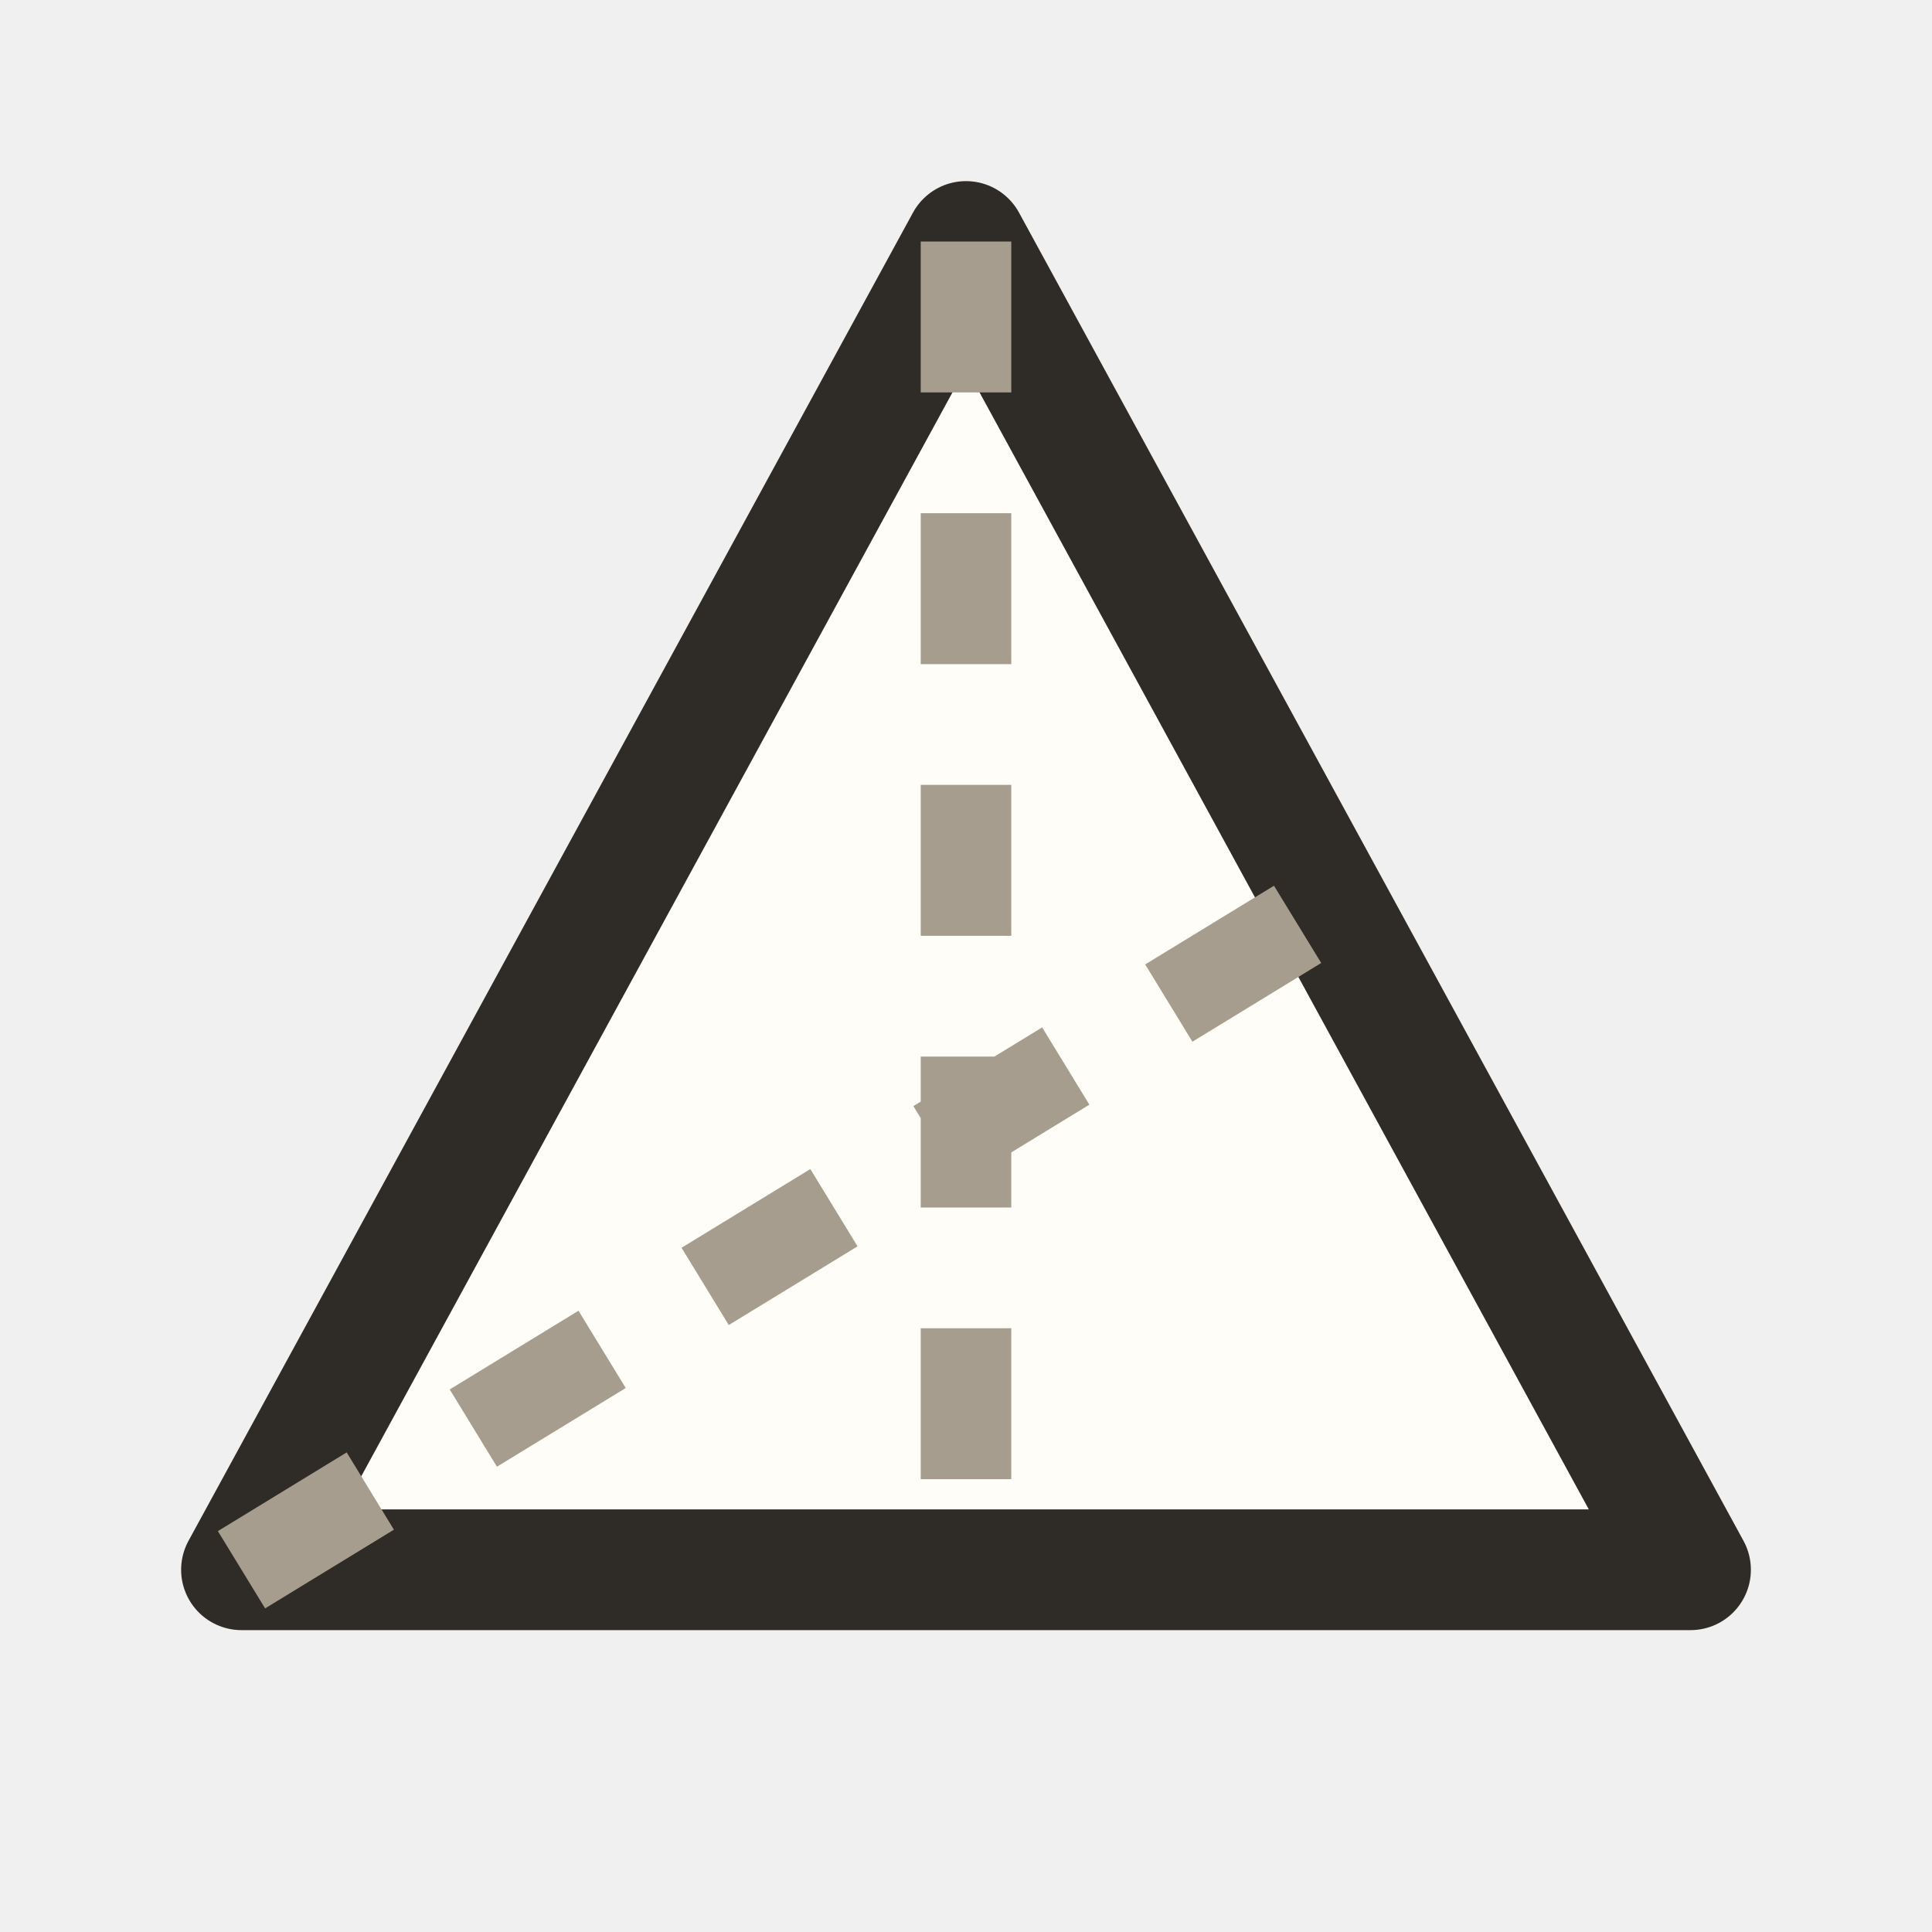
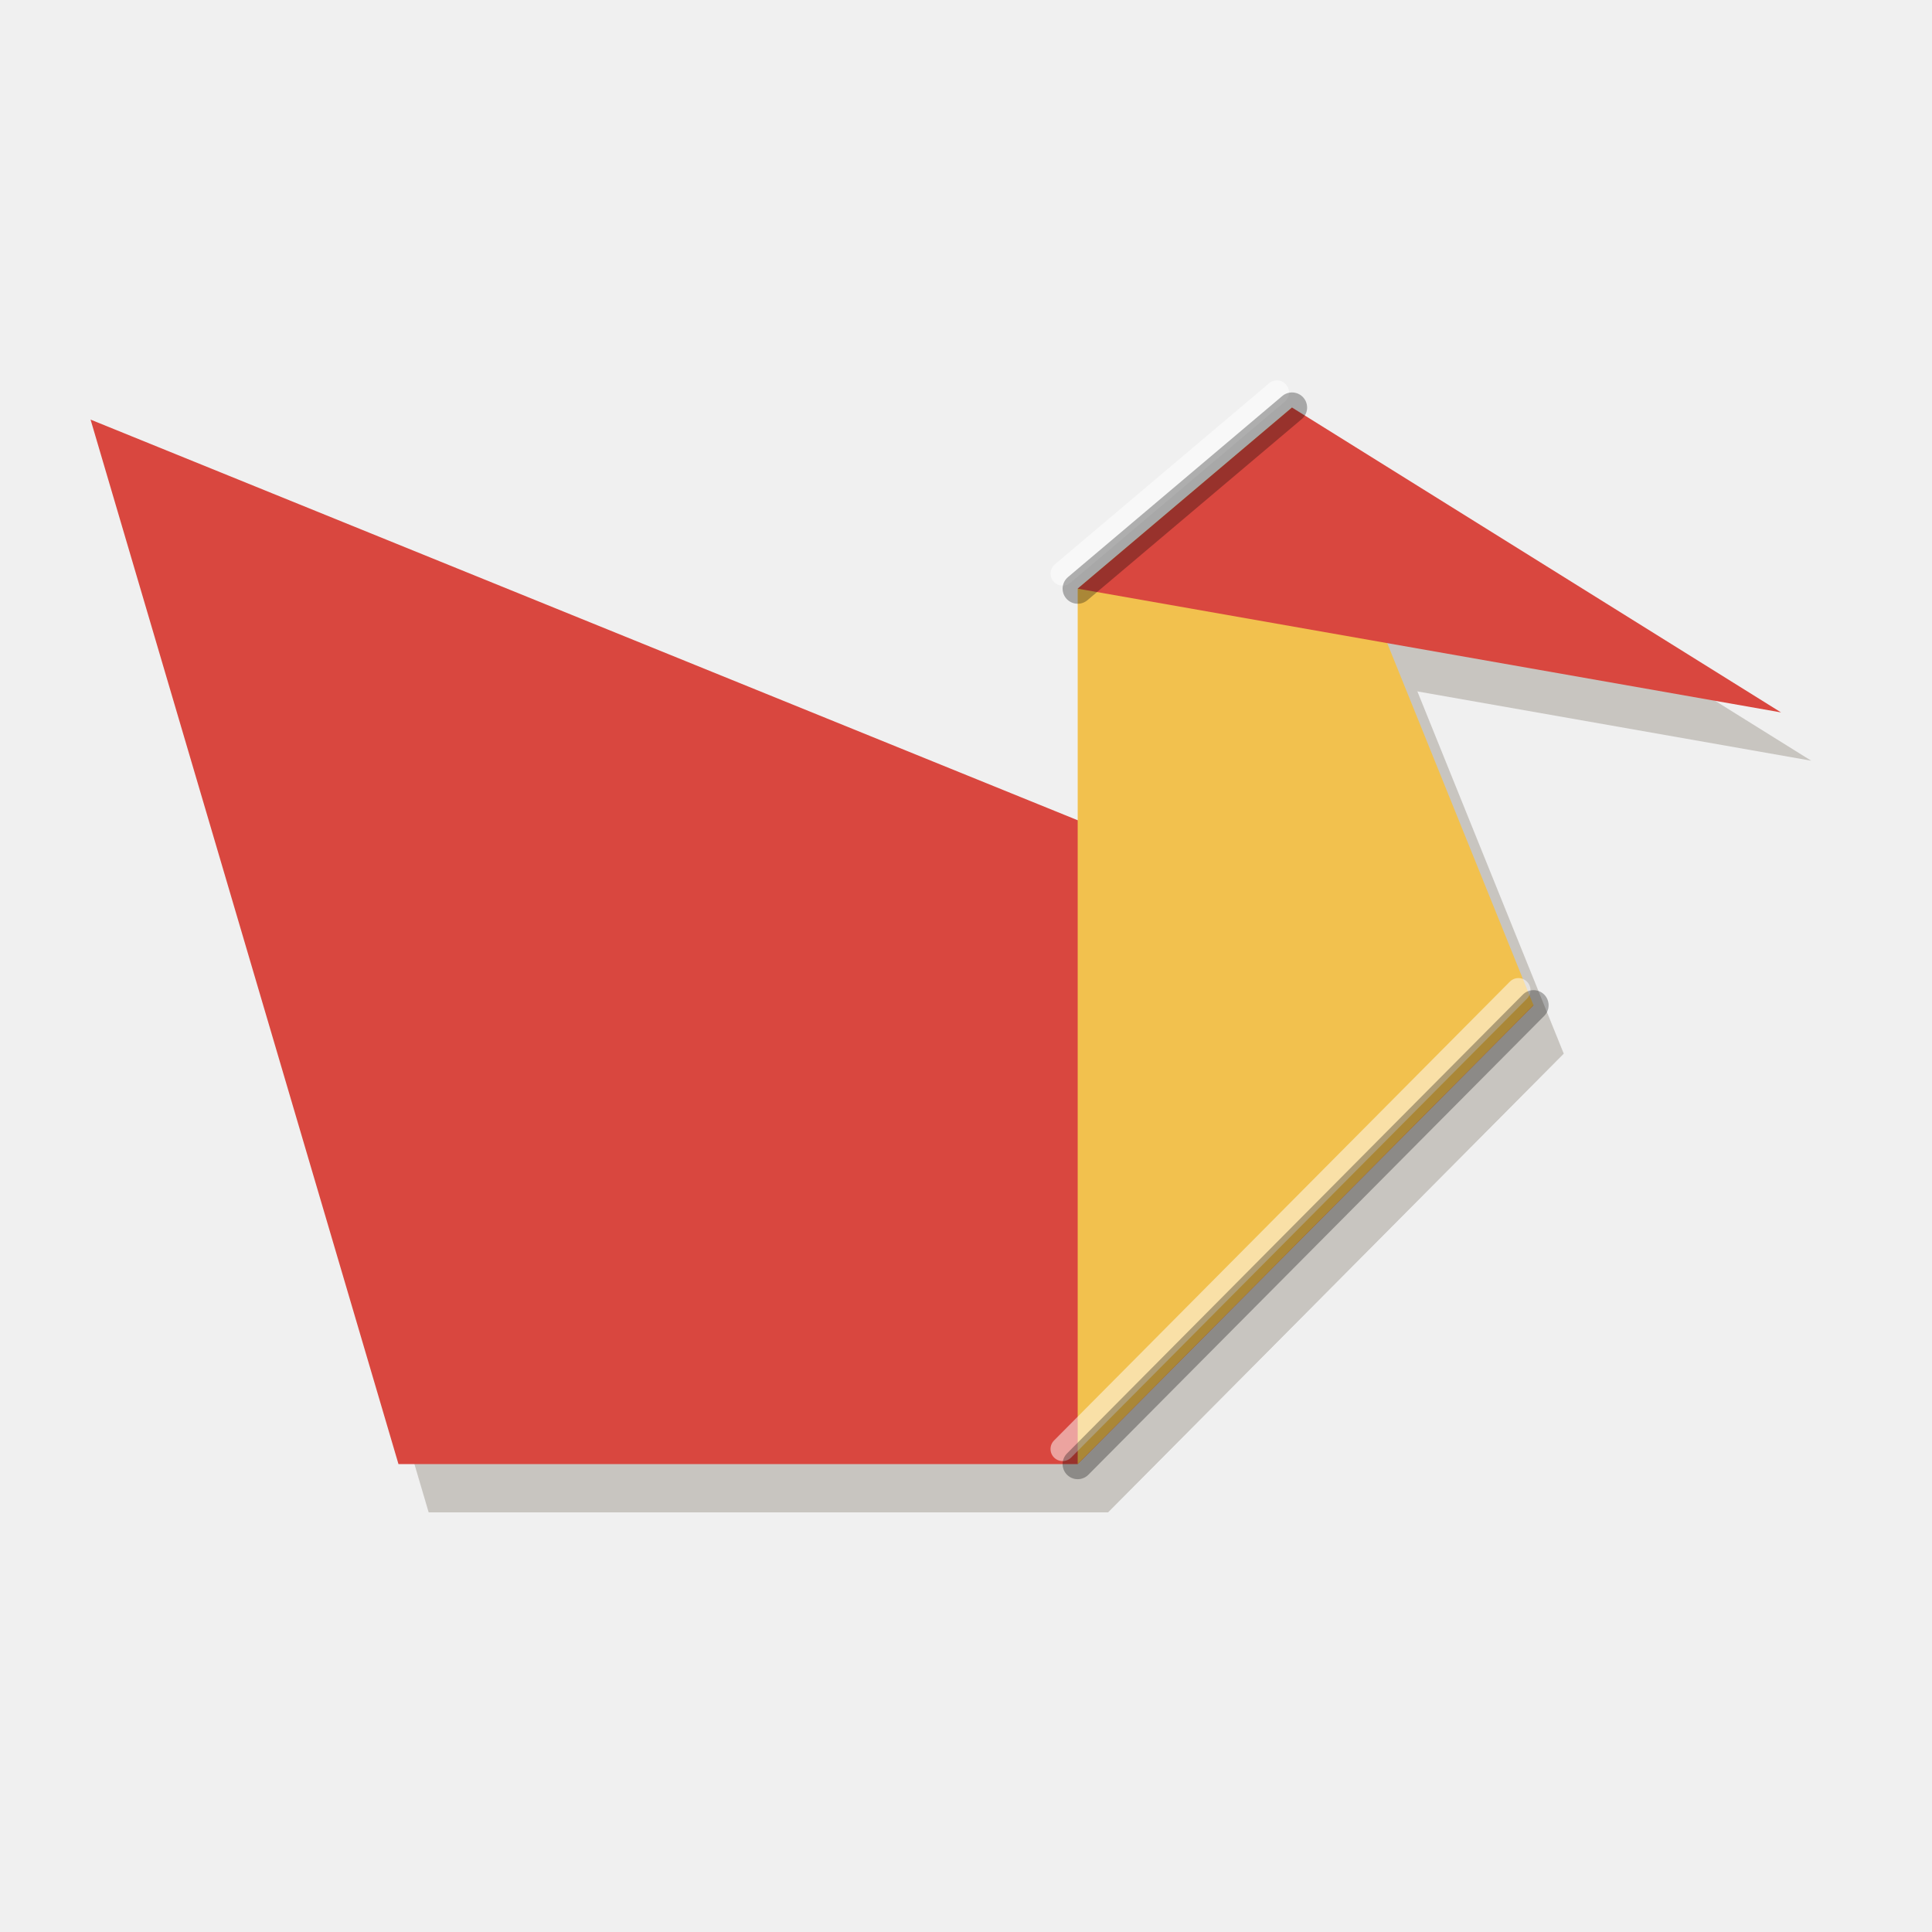
- <svg xmlns="http://www.w3.org/2000/svg" viewBox="0 0 32 32">
-   <path d="M4 26 16 4l12 22z" fill="#fffdf8" stroke="#2f2b26" stroke-width="2" stroke-linejoin="round" />
-   <path d="M16 4v22M4 26l18-11" fill="none" stroke="#a79d8e" stroke-width="1.5" stroke-dasharray="2.5 2" />
+ <svg xmlns="http://www.w3.org/2000/svg" viewBox="0 0 64 64">
+   <g fill="#3c2d19" opacity="0.22" transform="translate(1 1.6)">
+     <polygon points="3,13.9 13.2,48.5 35.7,48.5 50.8,33.3" fill="inherit" />
+     <polygon points="35.7,48.5 50.8,33.3 42.8,13.5 35.7,19.5" fill="inherit" />
+     <polygon points="35.7,19.5 42.8,13.5 59,23.6" fill="inherit" />
+   </g>
+   <polygon points="3,13.9 13.2,48.5 35.7,48.5 50.8,33.3" fill="#d9473f" />
+   <polygon points="35.7,48.5 50.8,33.3 42.8,13.5 35.7,19.5" fill="#f2c14e" />
+   <line x1="35.2" y1="48" x2="50.3" y2="32.8" stroke="#fff" stroke-opacity="0.5" stroke-width="0.8" stroke-linecap="round" />
+   <line x1="35.7" y1="48.5" x2="50.8" y2="33.3" stroke="#000" stroke-opacity="0.3" stroke-width="1" stroke-linecap="round" />
+   <polygon points="35.7,19.5 42.8,13.5 59,23.6" fill="#d9473f" />
+   <line x1="35.2" y1="19" x2="42.3" y2="13" stroke="#fff" stroke-opacity="0.5" stroke-width="0.8" stroke-linecap="round" />
+   <line x1="35.7" y1="19.5" x2="42.8" y2="13.5" stroke="#000" stroke-opacity="0.3" stroke-width="1" stroke-linecap="round" />
</svg>
